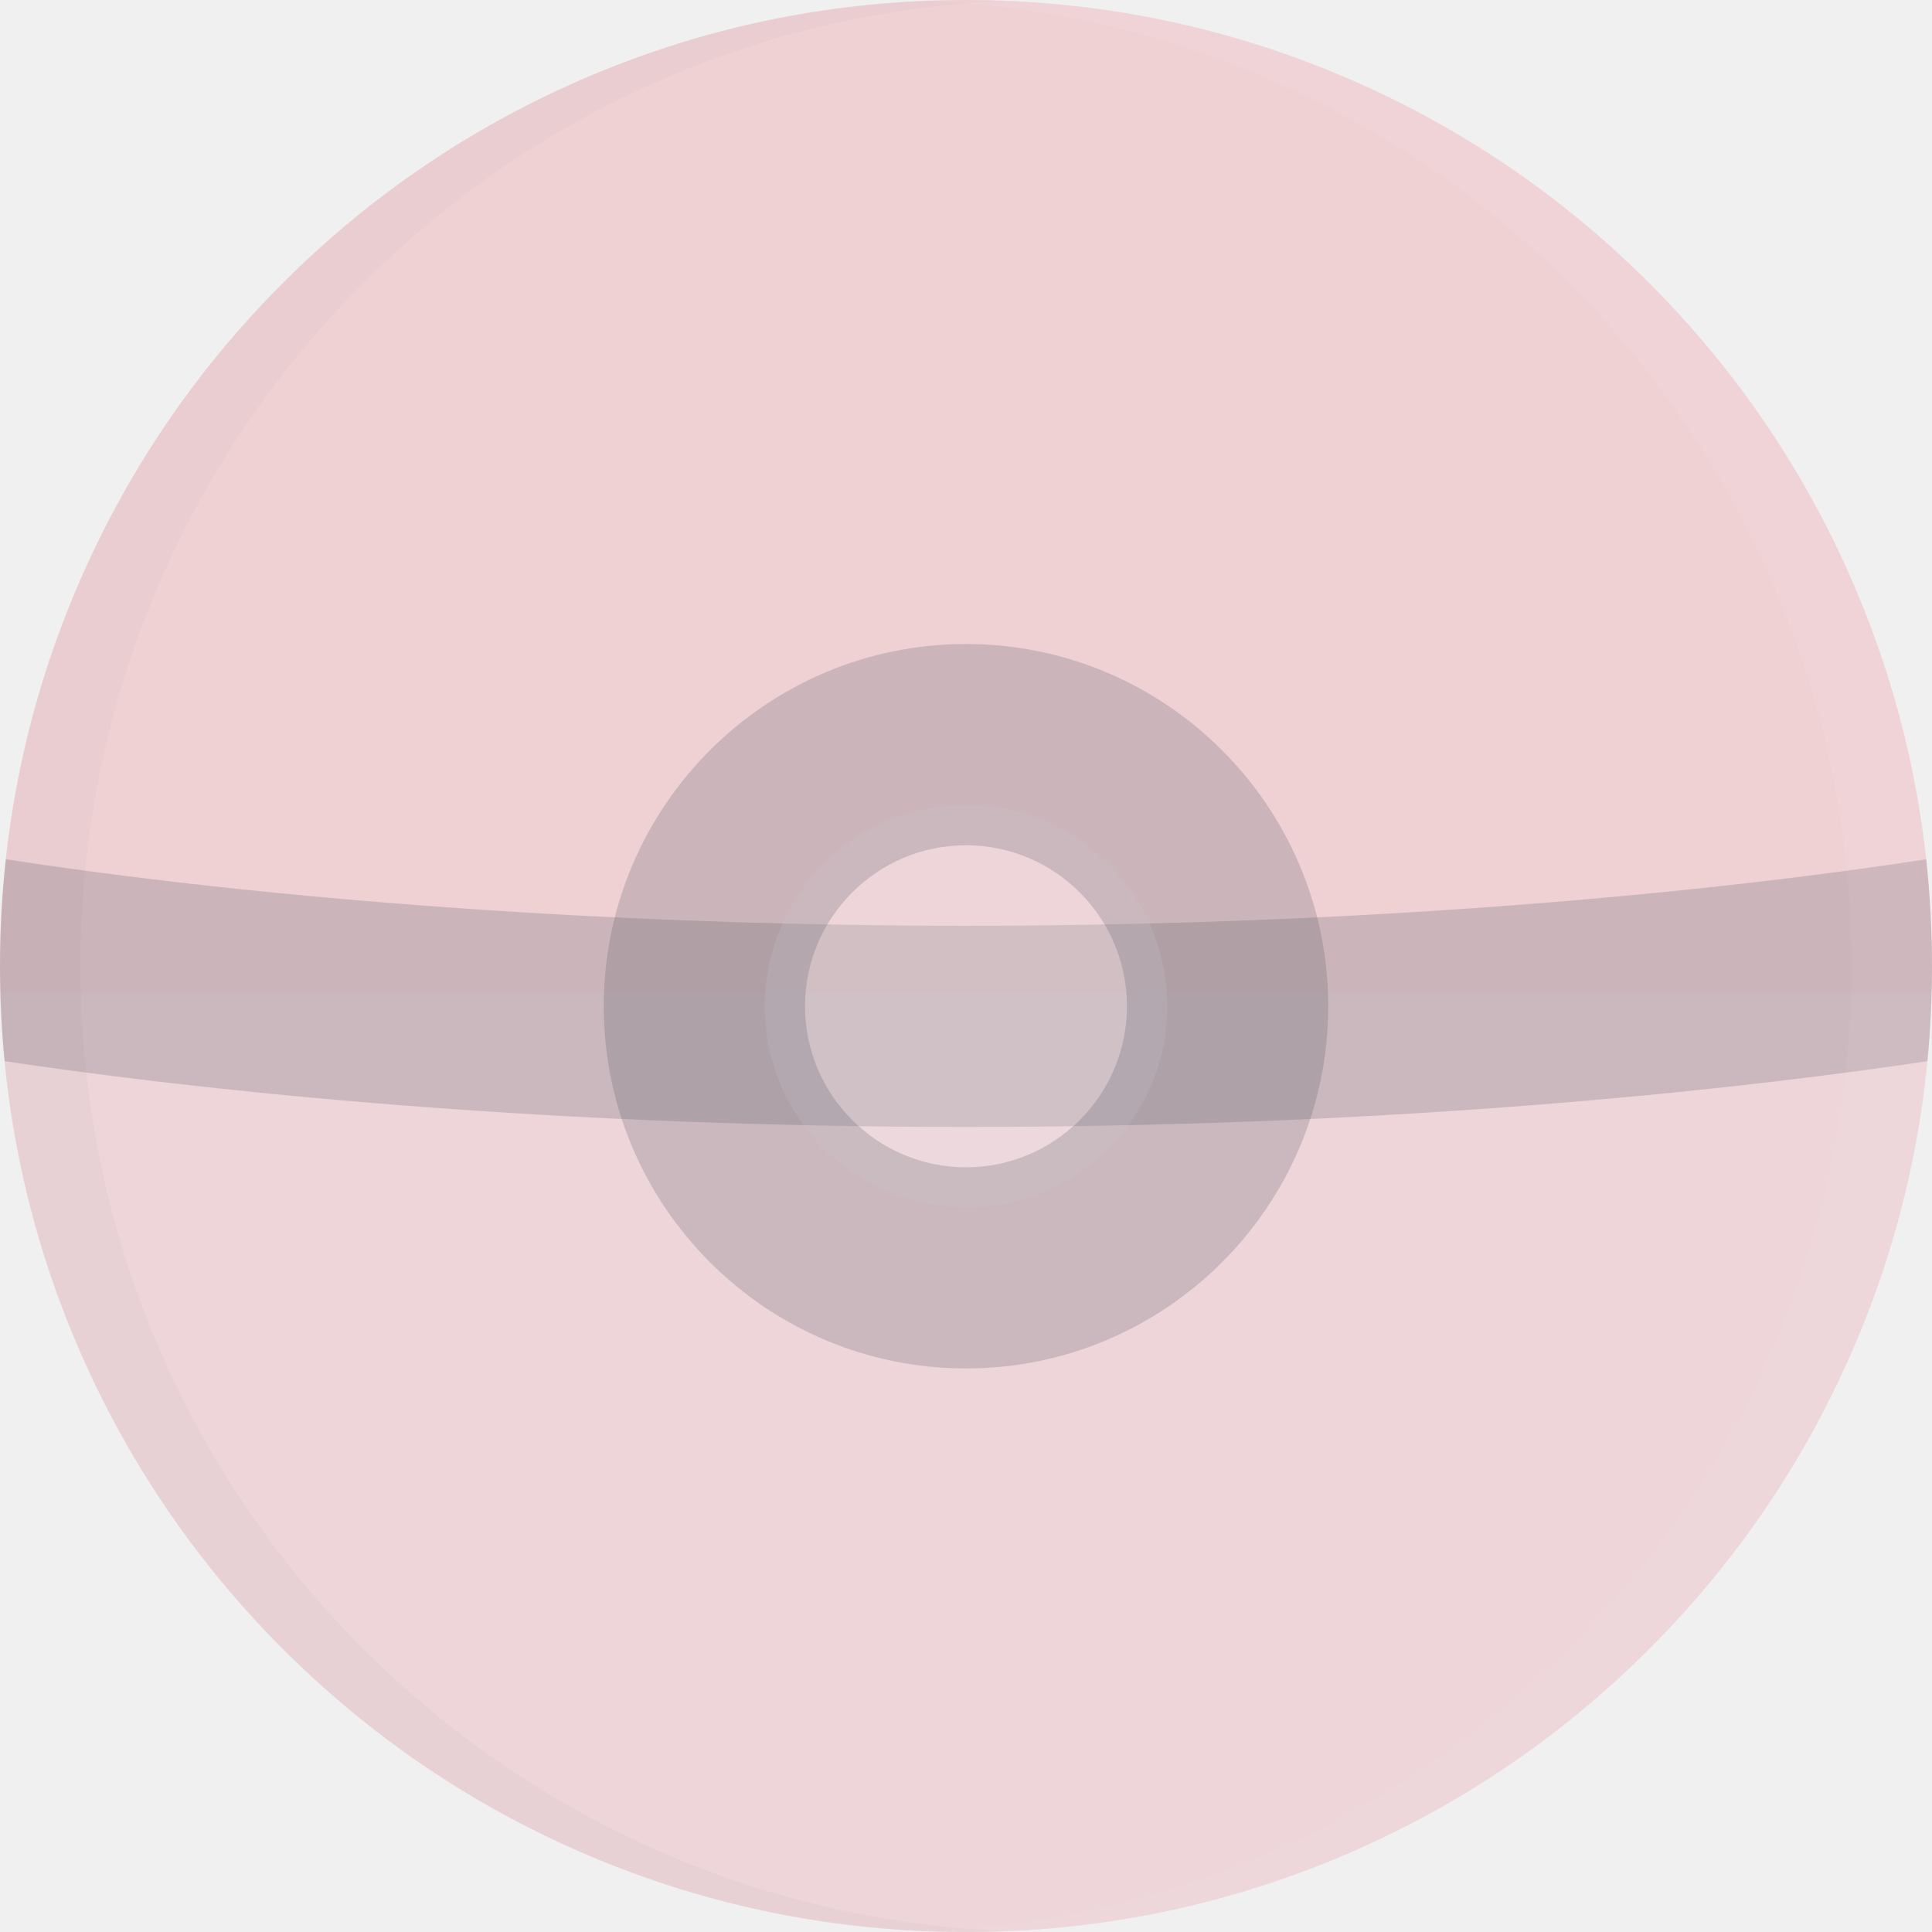
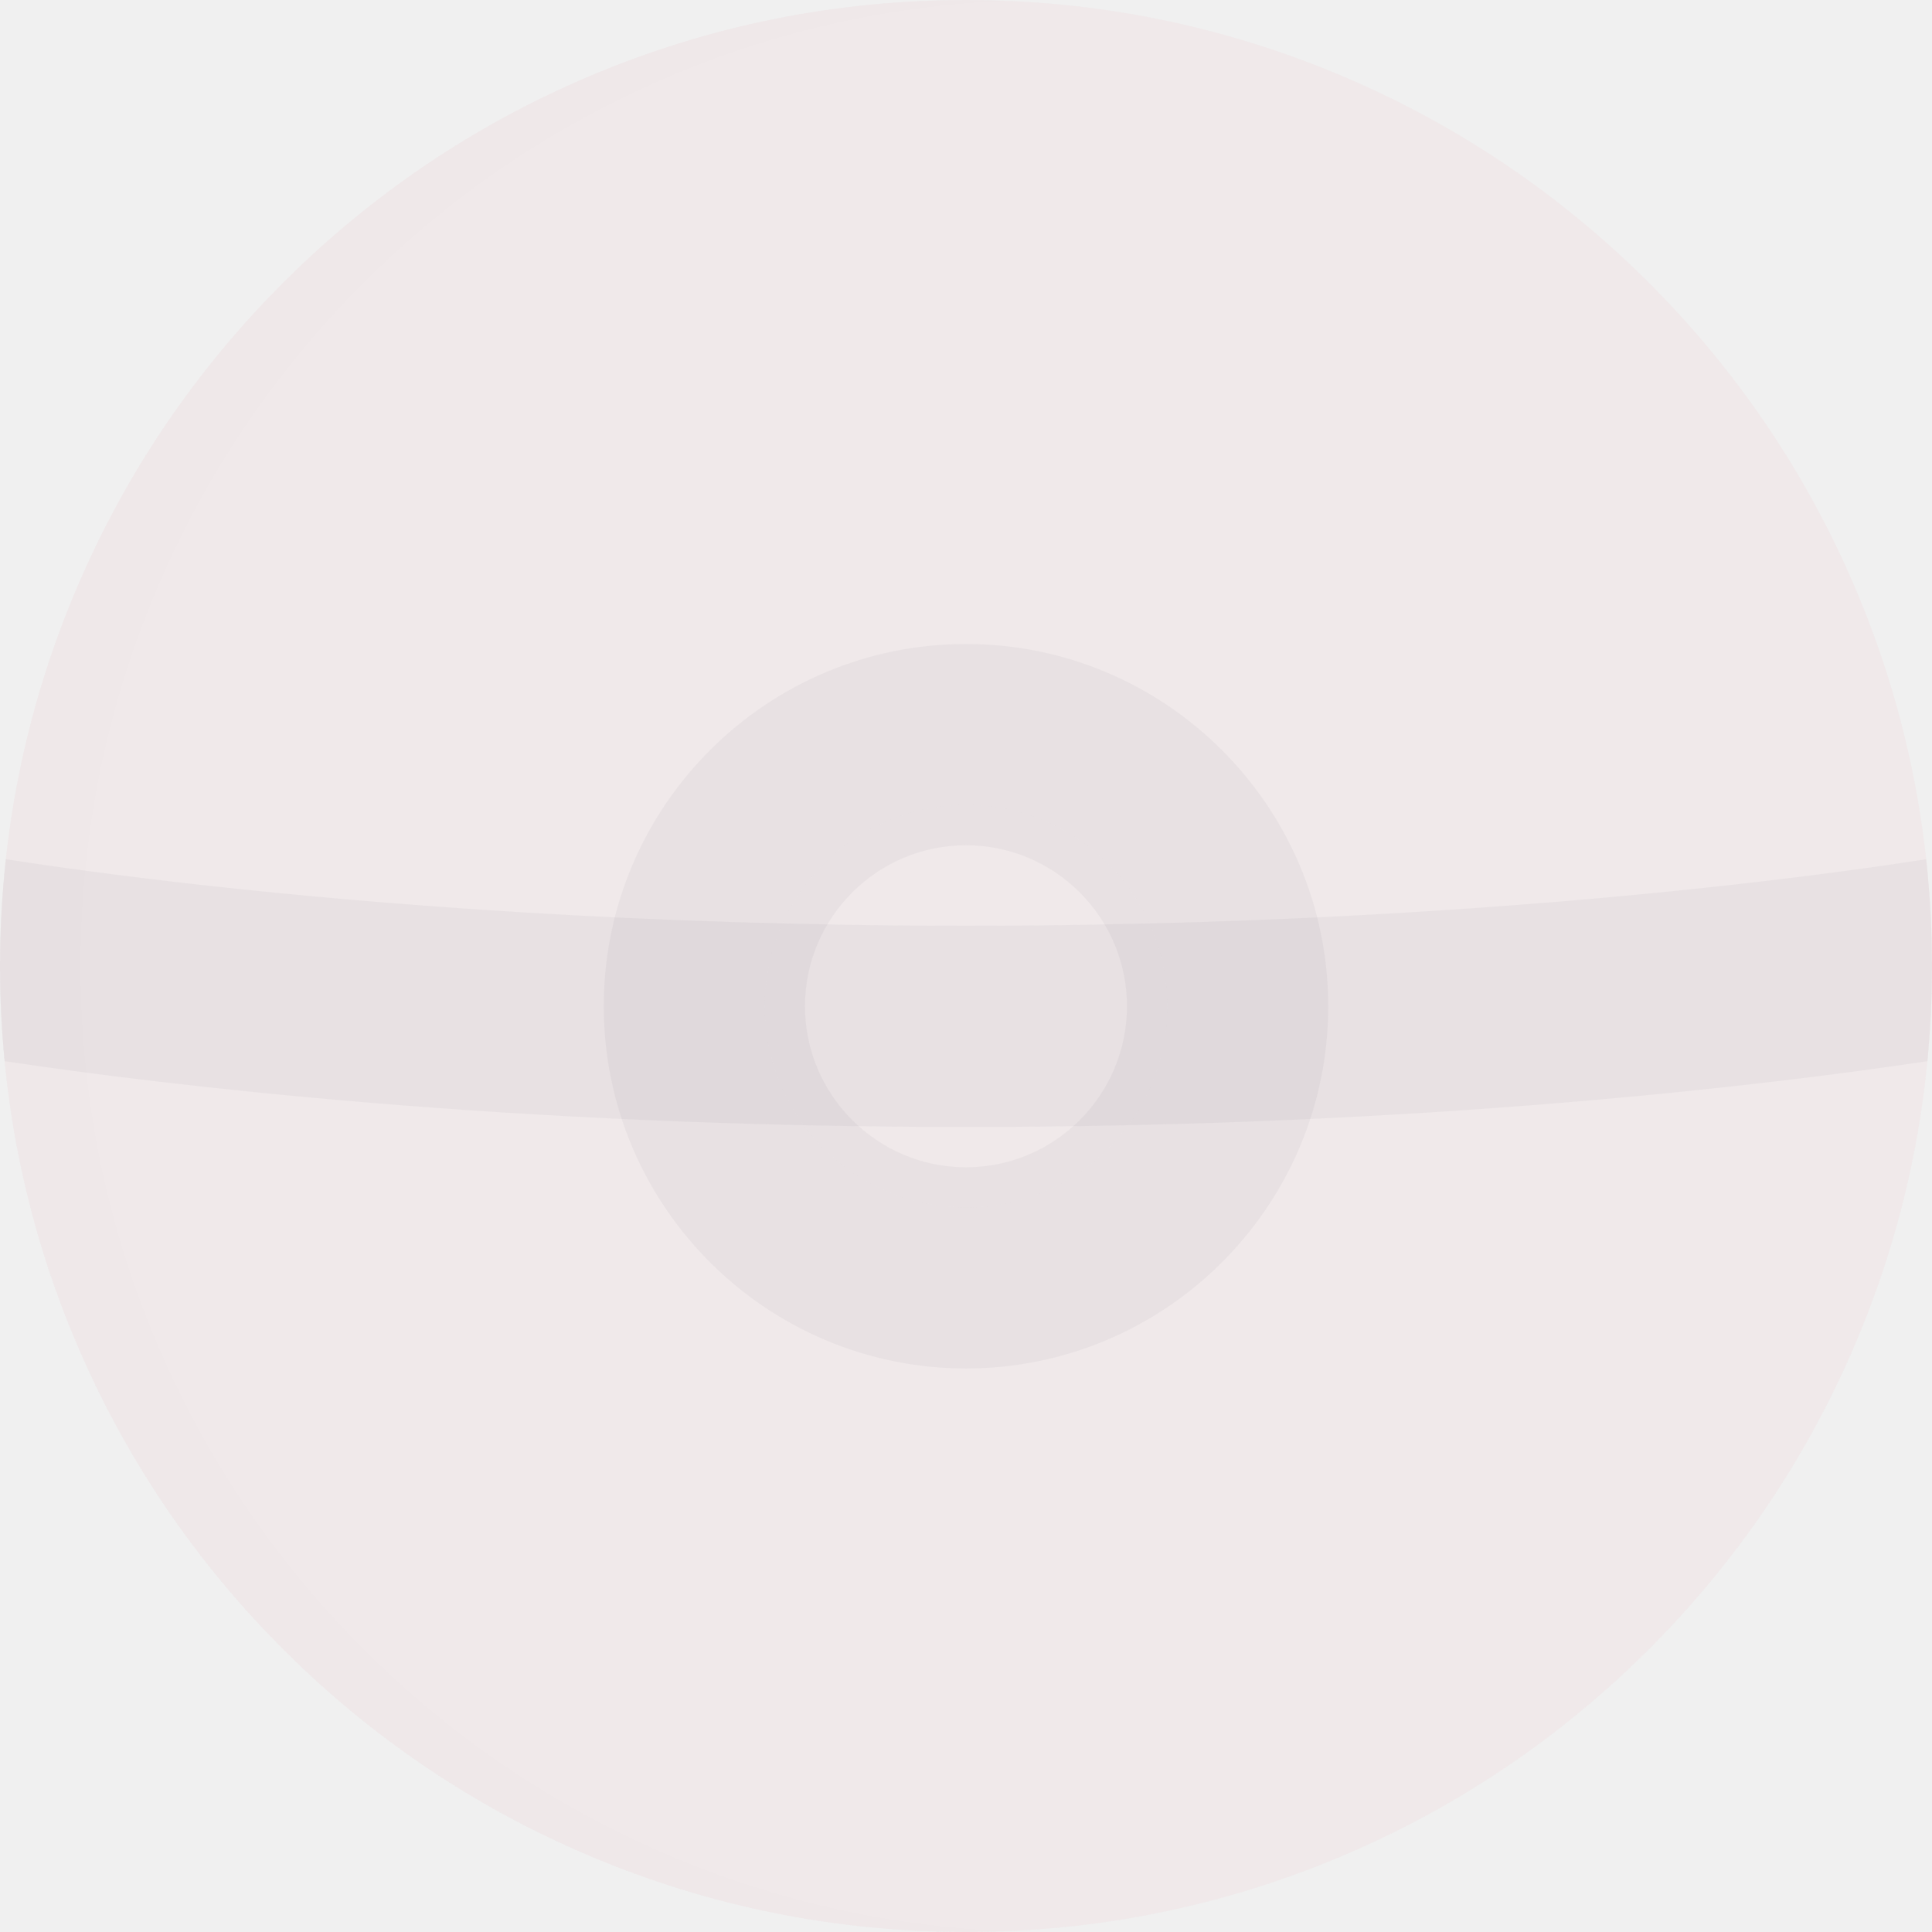
- <svg xmlns="http://www.w3.org/2000/svg" version="1.1" id="Layer_1" x="0px" y="0px" width="50px" height="50px" fill-opacity="0.2" viewBox="0 0 511.985 511.985" style="enable-background:new 0 0 511.985 511.985;" xml:space="preserve">
+ <svg xmlns="http://www.w3.org/2000/svg" version="1.1" id="Layer_1" x="0px" y="0px" width="50px" height="50px" fill-opacity="0.05" viewBox="0 0 511.985 511.985" style="enable-background:new 0 0 511.985 511.985;" xml:space="preserve">
  <path style="fill:#ED5564;" d="M491.859,156.348c-12.891-30.483-31.342-57.865-54.842-81.372  c-23.516-23.5-50.904-41.96-81.373-54.85c-31.56-13.351-65.091-20.125-99.652-20.125c-34.554,0-68.083,6.773-99.645,20.125  c-30.483,12.89-57.865,31.351-81.373,54.85c-23.499,23.507-41.959,50.889-54.85,81.372C6.774,187.91,0,221.44,0,255.993  c0,34.56,6.773,68.091,20.125,99.652c12.89,30.469,31.351,57.857,54.85,81.357c23.507,23.516,50.889,41.967,81.373,54.857  c31.562,13.344,65.091,20.125,99.645,20.125c34.561,0,68.092-6.781,99.652-20.125c30.469-12.891,57.857-31.342,81.373-54.857  c23.5-23.5,41.951-50.889,54.842-81.357c13.344-31.561,20.125-65.092,20.125-99.652C511.984,221.44,505.203,187.91,491.859,156.348z  " />
  <path style="fill:#E6E9ED;" d="M0.102,263.18c0.875,32.014,7.593,63.092,20.023,92.465c12.89,30.469,31.351,57.857,54.85,81.357  c23.507,23.516,50.889,41.967,81.373,54.857c31.562,13.344,65.091,20.125,99.645,20.125c34.561,0,68.092-6.781,99.652-20.125  c30.469-12.891,57.857-31.342,81.373-54.857c23.5-23.5,41.951-50.889,54.842-81.357c12.438-29.373,19.156-60.451,20.031-92.465  H0.102z" />
  <path style="fill:#434A54;" d="M510.765,281.211c0.812-8.344,1.219-16.75,1.219-25.218c0-9.516-0.516-18.953-1.531-28.289  c-12.719,1.961-30.984,4.516-53.998,7.054c-43.688,4.82-113.904,10.57-200.463,10.57c-86.552,0-156.776-5.75-200.455-10.57  c-23.022-2.539-41.28-5.093-53.998-7.054C0.516,237.04,0,246.478,0,255.993c0,8.468,0.406,16.875,1.219,25.218  c41.53,6.25,133.027,17.436,254.773,17.436S469.234,287.461,510.765,281.211z" />
  <path style="fill:#E6E9ED;" d="M309.334,266.656c0,29.459-23.891,53.334-53.342,53.334c-29.452,0-53.334-23.875-53.334-53.334  c0-29.453,23.882-53.327,53.334-53.327C285.443,213.33,309.334,237.204,309.334,266.656z" />
  <path style="fill:#434A54;" d="M255.992,170.66c-52.936,0-95.997,43.069-95.997,95.997s43.062,95.988,95.997,95.988  s95.996-43.061,95.996-95.988C351.988,213.729,308.928,170.66,255.992,170.66z M255.992,309.335  c-23.522,0-42.663-19.156-42.663-42.678c0-23.523,19.14-42.663,42.663-42.663c23.531,0,42.654,19.14,42.654,42.663  C298.646,290.178,279.523,309.335,255.992,309.335z" />
  <path style="opacity:0.2;fill:#FFFFFF;enable-background:new    ;" d="M491.859,156.348c-12.891-30.483-31.342-57.865-54.842-81.372  c-23.516-23.5-50.904-41.96-81.373-54.85c-31.56-13.351-65.091-20.125-99.652-20.125c-3.57,0-7.125,0.078-10.664,0.219  c30.789,1.25,60.662,7.93,88.974,19.906c30.498,12.89,57.873,31.351,81.371,54.85c23.5,23.507,41.969,50.889,54.857,81.372  c13.359,31.562,20.109,65.092,20.109,99.646c0,34.56-6.75,68.091-20.109,99.652c-12.889,30.469-31.357,57.857-54.857,81.357  c-23.498,23.516-50.873,41.967-81.371,54.857c-28.312,11.969-58.186,18.656-88.974,19.906c3.539,0.141,7.093,0.219,10.664,0.219  c34.561,0,68.092-6.781,99.652-20.125c30.469-12.891,57.857-31.342,81.373-54.857c23.5-23.5,41.951-50.889,54.842-81.357  c13.344-31.561,20.125-65.092,20.125-99.652C511.984,221.44,505.203,187.91,491.859,156.348z" />
  <path style="opacity:0.1;enable-background:new    ;" d="M20.125,355.645c12.89,30.469,31.351,57.857,54.85,81.357  c23.507,23.516,50.889,41.967,81.373,54.857c31.562,13.344,65.091,20.125,99.645,20.125c3.57,0,7.125-0.078,10.664-0.219  c-30.789-1.25-60.67-7.938-88.982-19.906c-30.483-12.891-57.857-31.342-81.364-54.857c-23.507-23.5-41.96-50.889-54.858-81.357  c-13.352-31.56-20.117-65.091-20.117-99.652c0-34.554,6.765-68.084,20.116-99.646C54.35,125.864,72.803,98.481,96.31,74.983  c23.507-23.507,50.881-41.968,81.364-54.858c28.312-11.976,58.193-18.656,88.982-19.906c-3.539-0.14-7.094-0.218-10.664-0.218  c-34.554,0-68.083,6.773-99.645,20.125c-30.483,12.89-57.865,31.351-81.373,54.858c-23.499,23.499-41.959,50.881-54.85,81.364  C6.774,187.91,0,221.44,0,255.993C0,290.553,6.774,324.085,20.125,355.645z" />
  <g>
</g>
  <g>
</g>
  <g>
</g>
  <g>
</g>
  <g>
</g>
  <g>
</g>
  <g>
</g>
  <g>
</g>
  <g>
</g>
  <g>
</g>
  <g>
</g>
  <g>
</g>
  <g>
</g>
  <g>
</g>
  <g>
</g>
</svg>
